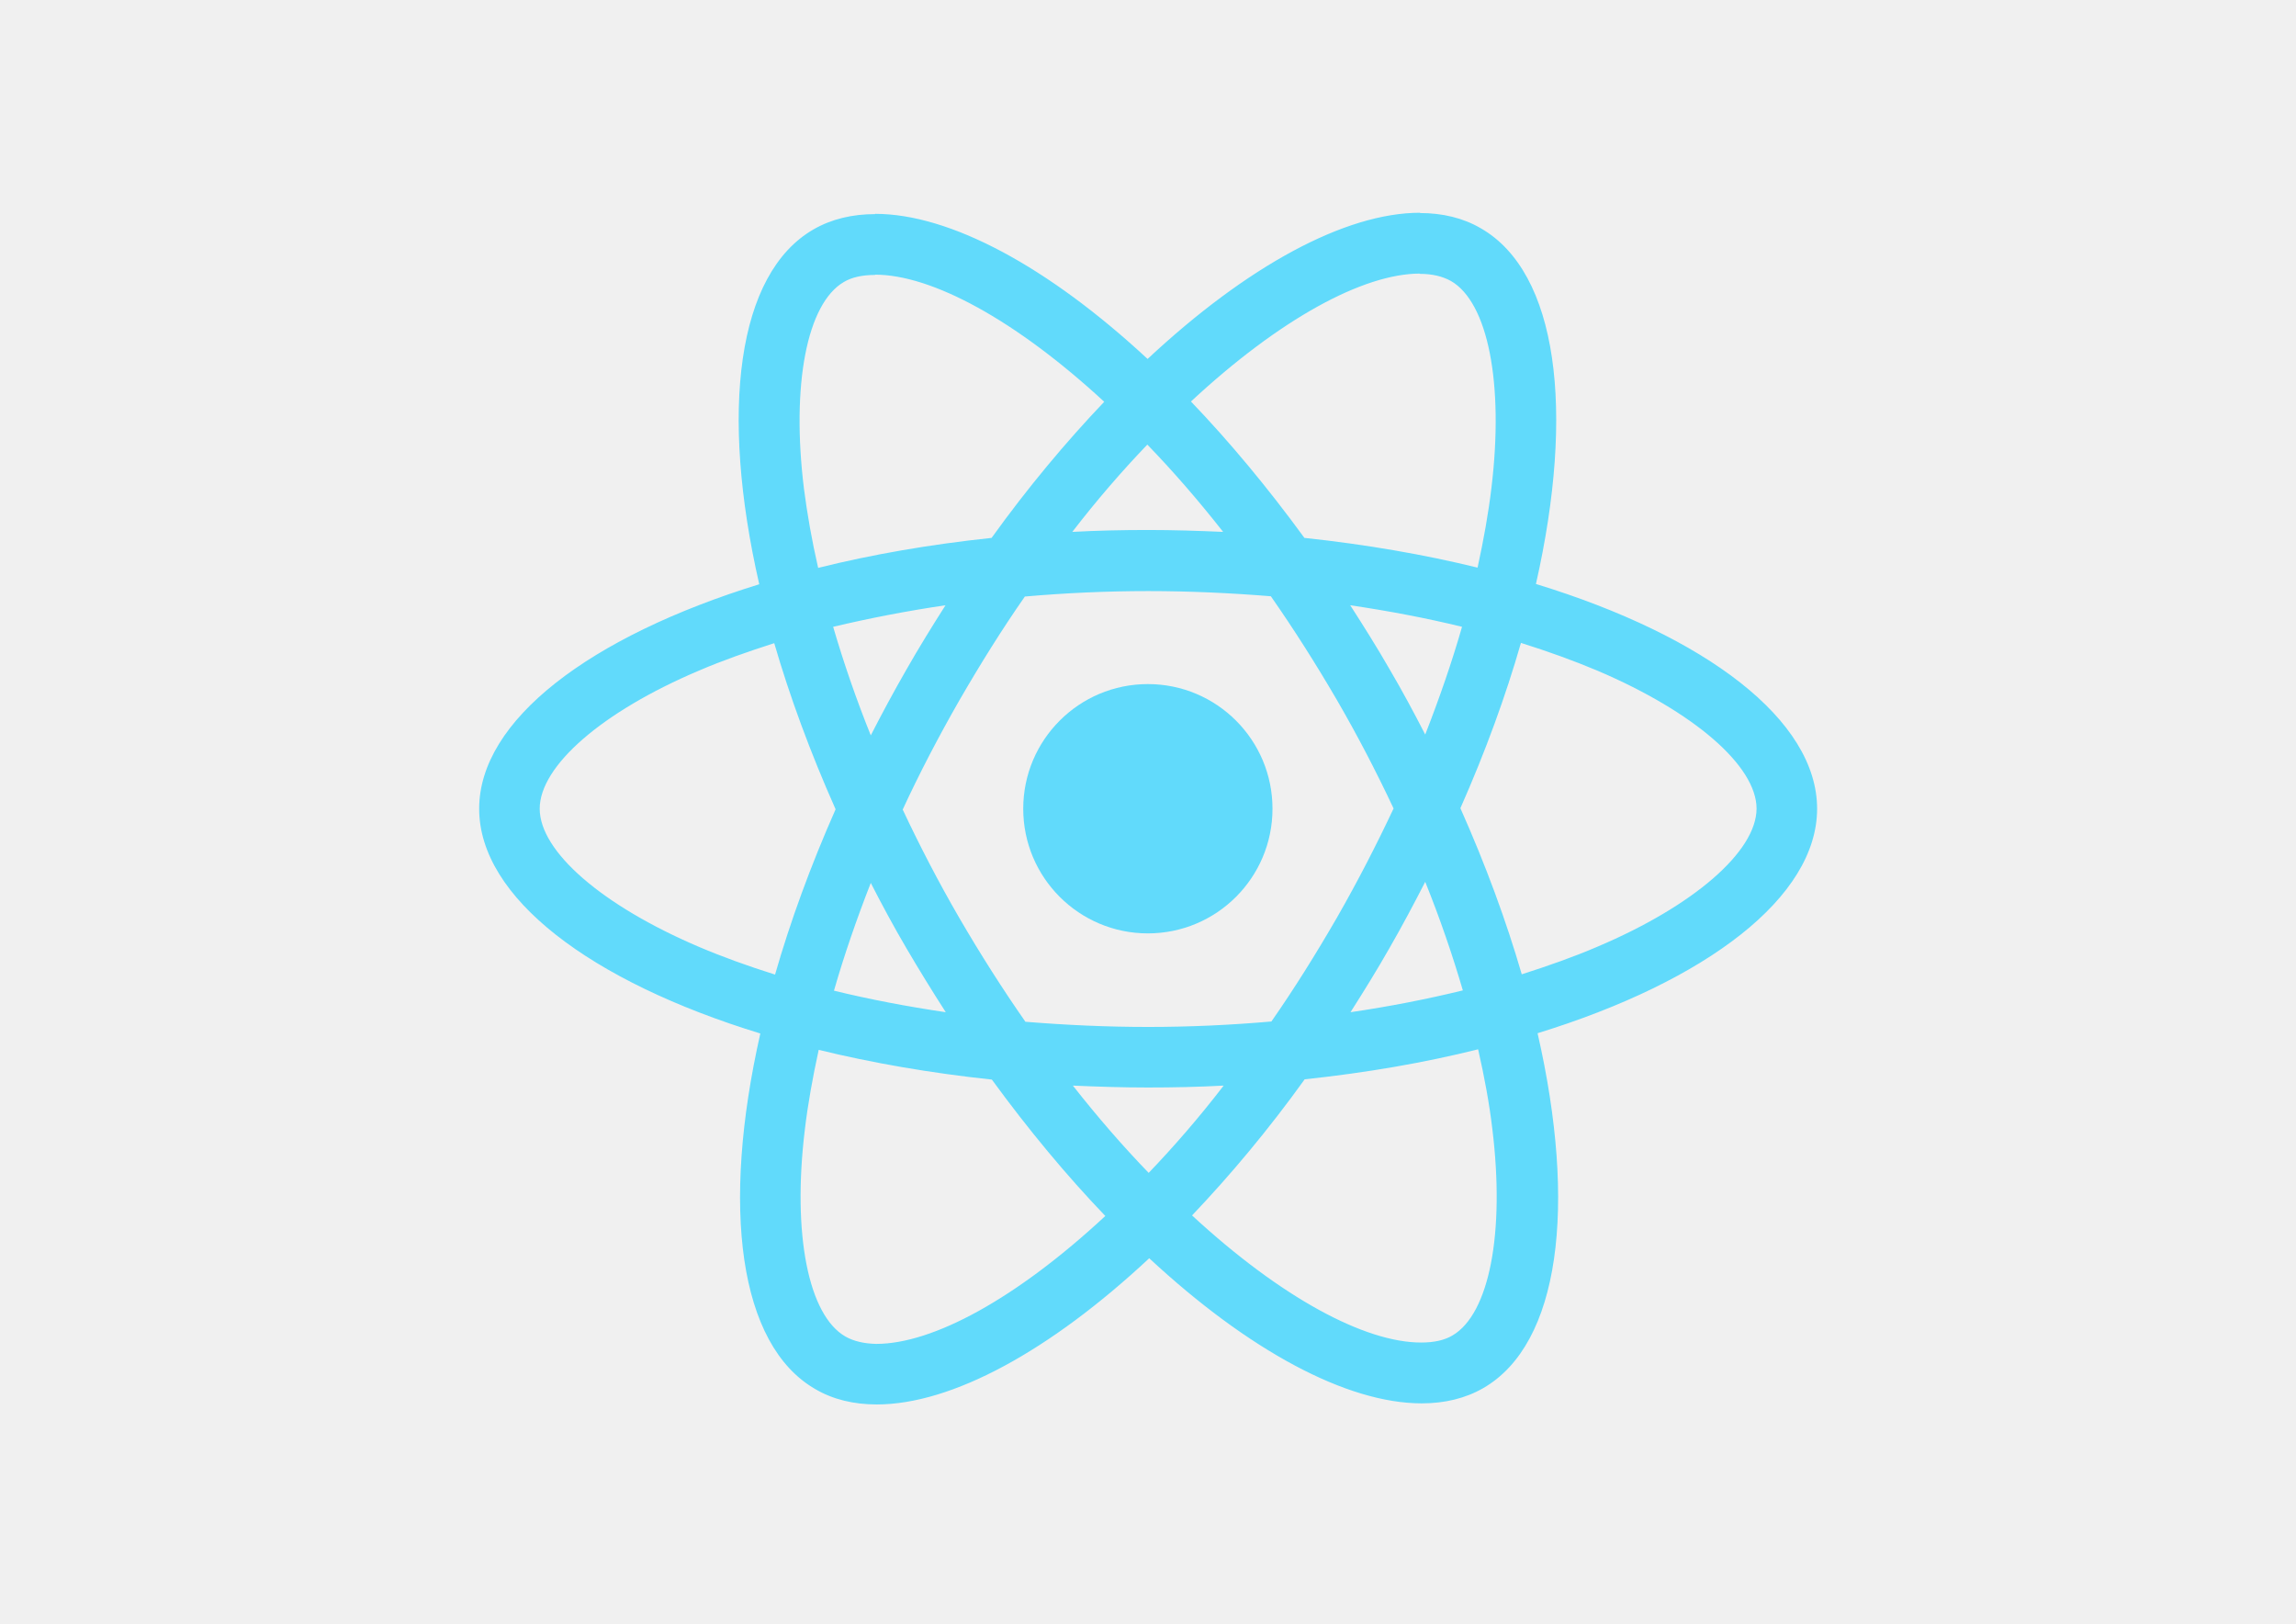
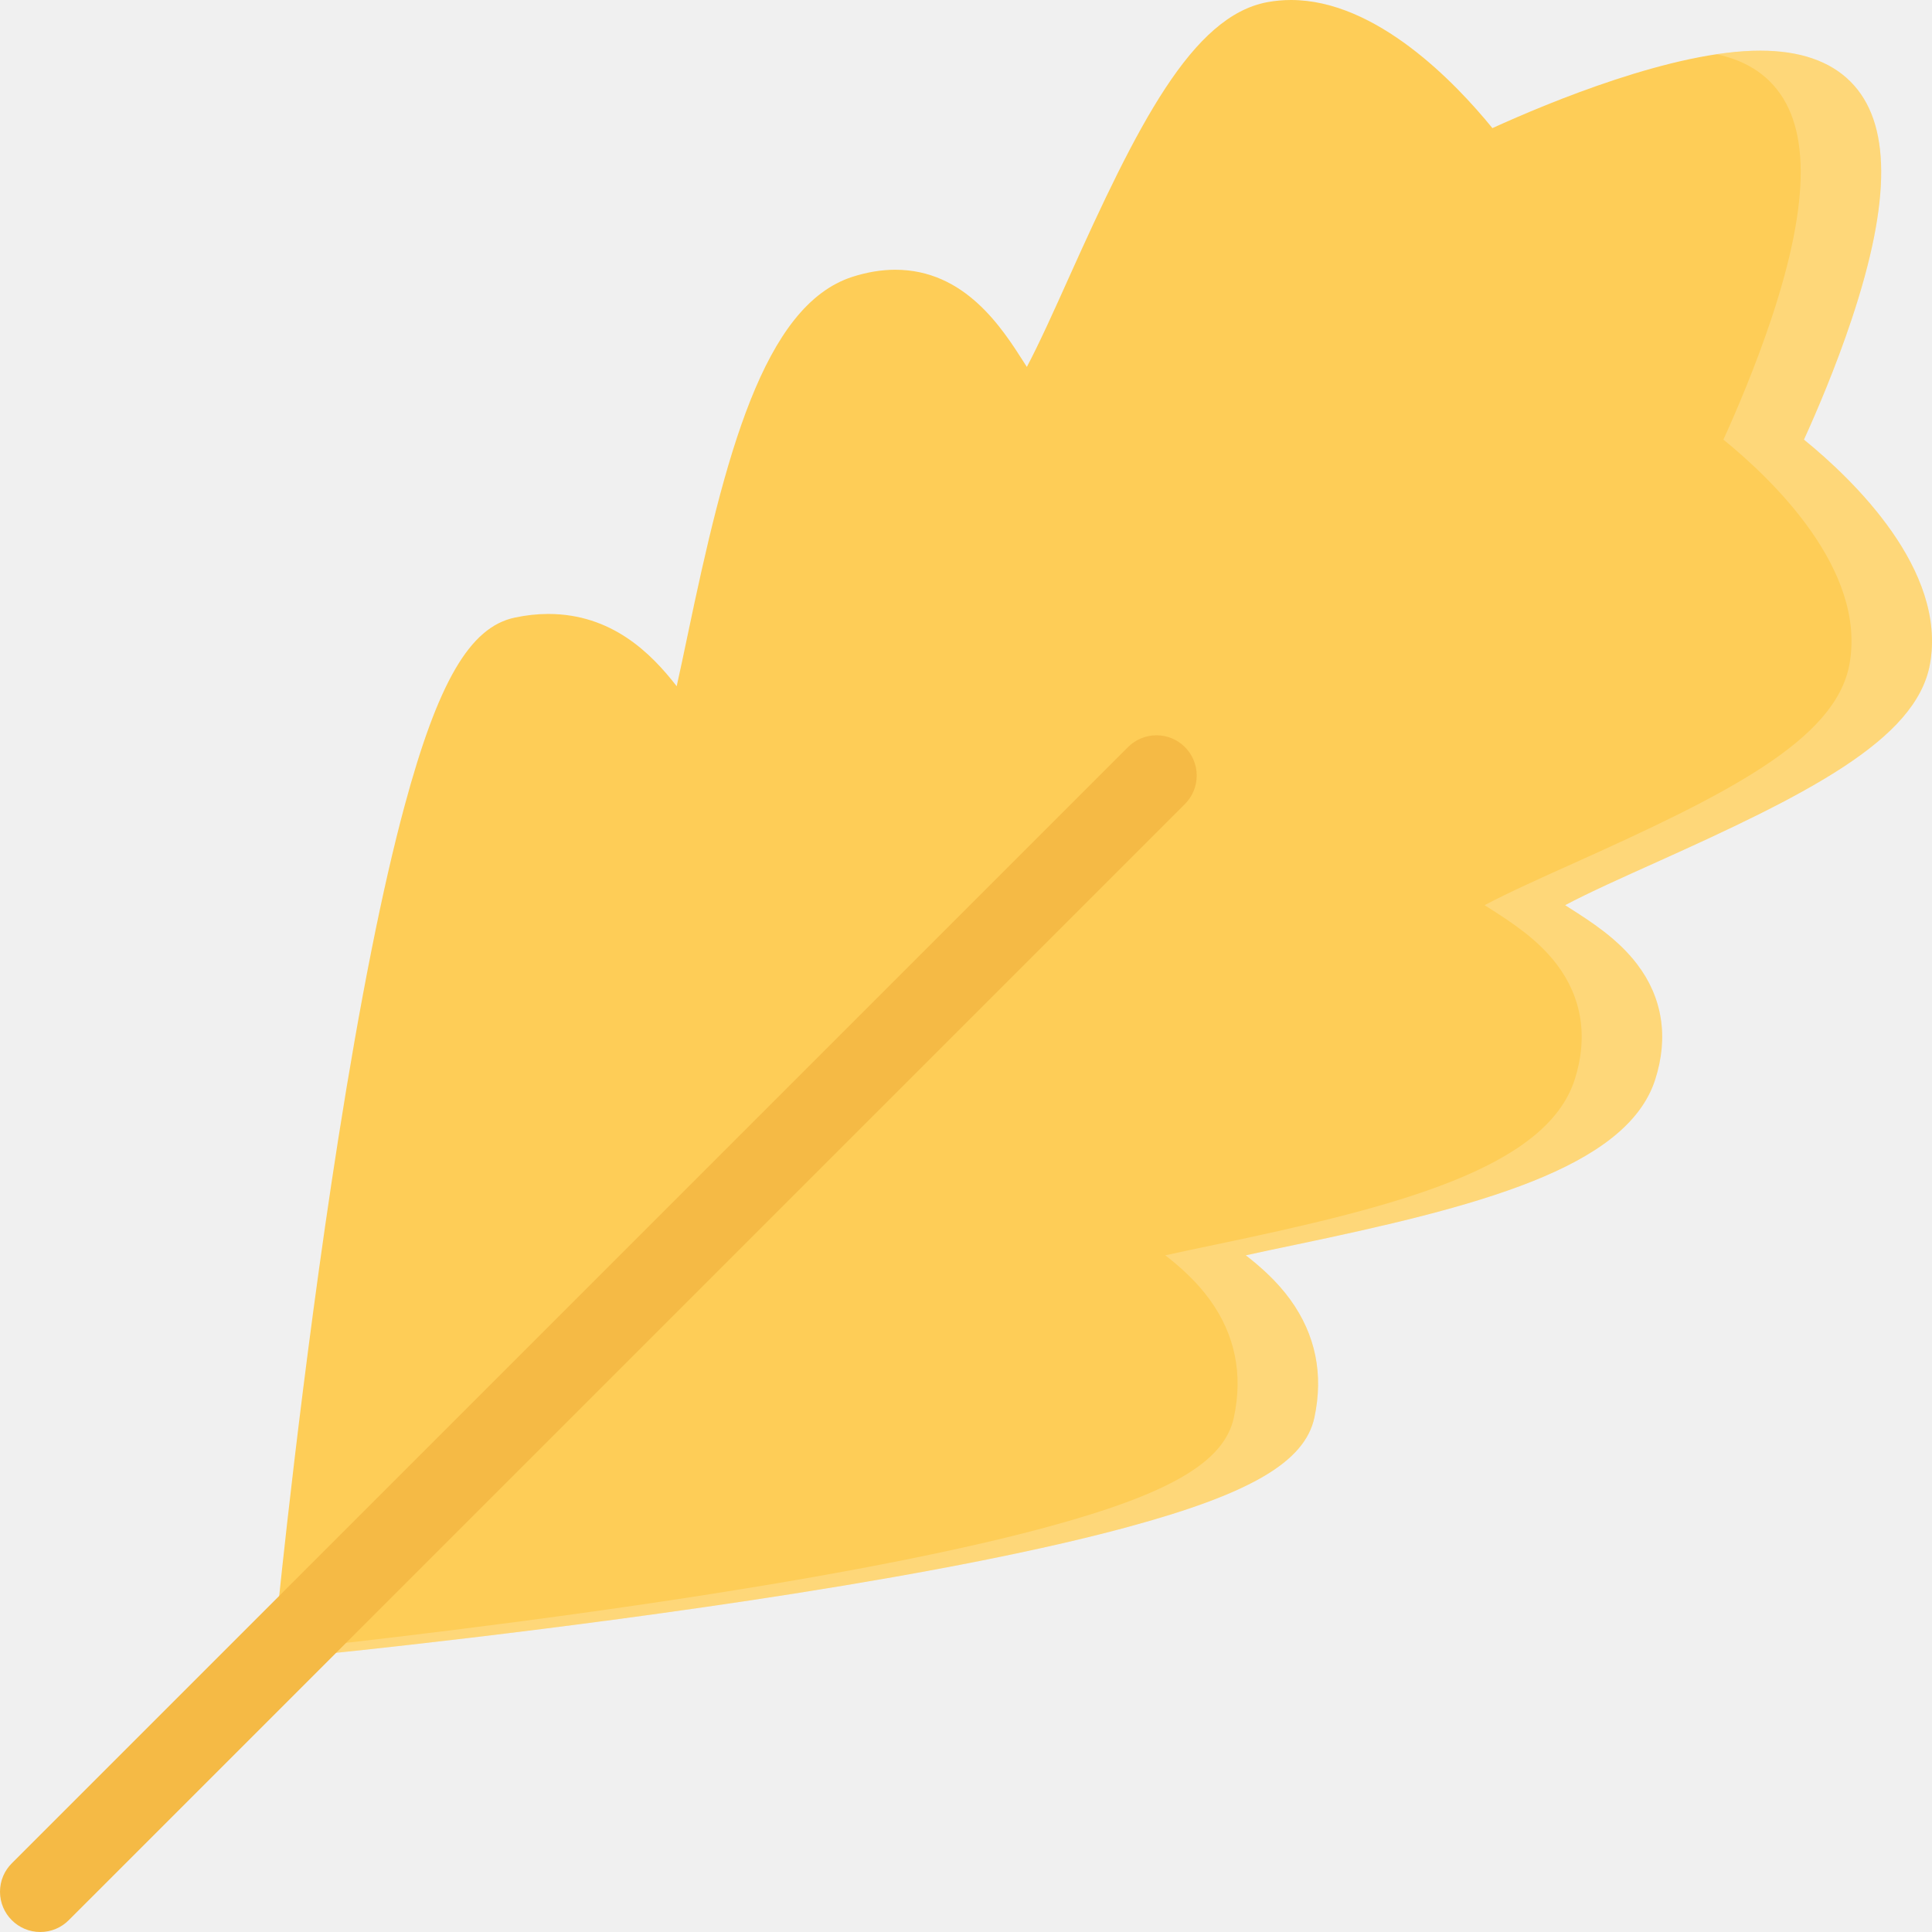
- <svg xmlns="http://www.w3.org/2000/svg" viewBox="0 0 841.9 595.3">
-   <g fill="#61DAFB">
-     <path d="M666.3 296.5c0-32.5-40.7-63.3-103.1-82.4 14.4-63.6 8-114.2-20.2-130.4-6.5-3.8-14.1-5.6-22.4-5.6v22.3c4.6 0 8.3.9 11.4 2.6 13.6 7.8 19.5 37.5 14.9 75.7-1.1 9.4-2.9 19.3-5.1 29.4-19.6-4.8-41-8.5-63.5-10.9-13.5-18.5-27.5-35.3-41.6-50 32.6-30.3 63.2-46.9 84-46.9V78c-27.5 0-63.5 19.6-99.9 53.6-36.4-33.8-72.4-53.2-99.9-53.2v22.3c20.7 0 51.4 16.5 84 46.6-14 14.7-28 31.4-41.3 49.9-22.6 2.4-44 6.1-63.6 11-2.3-10-4-19.7-5.2-29-4.7-38.2 1.1-67.9 14.6-75.8 3-1.8 6.9-2.6 11.5-2.6V78.5c-8.4 0-16 1.8-22.6 5.6-28.1 16.2-34.4 66.7-19.9 130.1-62.2 19.2-102.7 49.9-102.7 82.3 0 32.5 40.7 63.3 103.1 82.4-14.4 63.6-8 114.2 20.2 130.4 6.5 3.8 14.1 5.6 22.5 5.6 27.5 0 63.5-19.6 99.9-53.6 36.4 33.8 72.4 53.2 99.9 53.2 8.4 0 16-1.8 22.6-5.6 28.1-16.2 34.4-66.7 19.9-130.1 62-19.1 102.5-49.9 102.5-82.3zm-130.2-66.7c-3.7 12.9-8.3 26.2-13.5 39.5-4.1-8-8.4-16-13.1-24-4.6-8-9.5-15.8-14.4-23.4 14.2 2.1 27.9 4.7 41 7.9zm-45.8 106.5c-7.8 13.5-15.8 26.3-24.1 38.2-14.9 1.3-30 2-45.2 2-15.1 0-30.2-.7-45-1.9-8.3-11.9-16.4-24.6-24.2-38-7.6-13.1-14.5-26.4-20.8-39.8 6.2-13.4 13.2-26.8 20.7-39.9 7.8-13.5 15.8-26.3 24.1-38.2 14.9-1.3 30-2 45.2-2 15.1 0 30.2.7 45 1.9 8.3 11.9 16.4 24.6 24.2 38 7.6 13.1 14.5 26.4 20.8 39.8-6.3 13.4-13.2 26.8-20.7 39.9zm32.3-13c5.4 13.4 10 26.8 13.8 39.8-13.1 3.2-26.9 5.9-41.2 8 4.9-7.7 9.8-15.6 14.4-23.7 4.6-8 8.9-16.1 13-24.1zM421.2 430c-9.3-9.6-18.6-20.3-27.8-32 9 .4 18.2.7 27.5.7 9.4 0 18.7-.2 27.8-.7-9 11.7-18.3 22.4-27.5 32zm-74.4-58.9c-14.2-2.1-27.9-4.7-41-7.9 3.7-12.9 8.3-26.2 13.5-39.5 4.1 8 8.4 16 13.1 24 4.7 8 9.5 15.8 14.4 23.4zM420.7 163c9.3 9.6 18.6 20.3 27.8 32-9-.4-18.2-.7-27.5-.7-9.4 0-18.7.2-27.8.7 9-11.7 18.3-22.4 27.5-32zm-74 58.9c-4.9 7.7-9.8 15.6-14.4 23.7-4.6 8-8.9 16-13 24-5.4-13.4-10-26.8-13.8-39.8 13.1-3.1 26.9-5.8 41.2-7.9zm-90.5 125.2c-35.4-15.1-58.3-34.9-58.3-50.6 0-15.7 22.9-35.6 58.3-50.6 8.6-3.7 18-7 27.7-10.1 5.7 19.6 13.2 40 22.5 60.9-9.2 20.8-16.6 41.1-22.2 60.6-9.9-3.1-19.3-6.5-28-10.2zM310 490c-13.6-7.8-19.5-37.5-14.9-75.7 1.1-9.4 2.9-19.3 5.1-29.4 19.6 4.8 41 8.5 63.5 10.9 13.5 18.5 27.5 35.3 41.6 50-32.6 30.3-63.2 46.9-84 46.9-4.5-.1-8.3-1-11.3-2.7zm237.2-76.2c4.7 38.2-1.1 67.9-14.6 75.8-3 1.8-6.9 2.6-11.5 2.6-20.7 0-51.4-16.5-84-46.6 14-14.7 28-31.4 41.3-49.9 22.6-2.4 44-6.1 63.6-11 2.3 10.1 4.1 19.8 5.2 29.1zm38.5-66.7c-8.6 3.7-18 7-27.7 10.1-5.7-19.6-13.2-40-22.5-60.9 9.2-20.8 16.6-41.1 22.2-60.6 9.9 3.1 19.3 6.5 28.1 10.2 35.4 15.1 58.3 34.9 58.3 50.6-.1 15.7-23 35.6-58.4 50.6zM320.8 78.4z" />
-     <circle cx="420.9" cy="296.5" r="45.7" />
-     <path d="M520.5 78.1z" />
-   </g>
+ <svg xmlns="http://www.w3.org/2000/svg" height="800px" width="800px" version="1.1" id="Layer_1" viewBox="0 0 511.844 511.844" xml:space="preserve">
+   <path style="fill:#FECD57;" d="M477.917,116.465c3.375-7.404,8.404-19.15,12.637-31.865c10.544-31.632,10.435-52.234-0.312-62.981  c-5.436-5.451-13.479-8.2-23.914-8.2c-22.962,0-55.889,13.668-70.947,20.524C385.603,21.931,364.655,0,342.022,0  c-2.077,0-4.14,0.188-6.139,0.547c-20.119,3.64-34.599,32.693-52.858,73.337c-3.422,7.623-7.717,17.183-10.982,23.321  c-0.249-0.375-0.483-0.75-0.71-1.109c-5.873-9.216-15.698-24.633-34.162-24.633c-3.655,0-7.466,0.64-11.333,1.874  c-23.625,7.607-33.802,47.704-43.768,95.424c-0.883,4.202-1.851,8.842-2.796,13.043c-6.826-8.81-17.245-19.15-34.028-19.15  c-2.905,0-5.913,0.328-8.943,0.984c-11.809,2.53-20.251,17.011-29.147,49.969c-5.842,21.665-11.731,51.267-17.519,87.989  C79.852,363.779,73.642,425.98,73.58,426.605l-1.281,12.949l12.941-1.28c0.625-0.062,62.825-6.279,125.009-16.059  c36.723-5.779,66.34-11.684,88.004-17.525c32.959-8.889,47.439-17.339,49.97-29.147c2.452-11.481,0.297-21.978-6.389-31.226  c-3.499-4.826-7.794-8.652-11.794-11.746c4.203-0.938,8.842-1.905,13.059-2.78c47.705-9.981,87.817-20.149,95.408-43.783  c3.594-11.185,1.938-21.759-4.795-30.569c-5.154-6.764-12.246-11.277-17.963-14.917c-0.344-0.234-0.719-0.469-1.109-0.719  c6.139-3.265,15.699-7.561,23.321-10.981c40.644-18.26,69.697-32.739,73.337-52.858  C515.827,151.001,491.007,127.117,477.917,116.465z" />
+   <path style="opacity:0.2;fill:#FFFFFF;enable-background:new    ;" d="M477.917,116.465c3.375-7.404,8.404-19.15,12.637-31.865  c10.544-31.632,10.435-52.234-0.312-62.981c-5.436-5.451-13.479-8.2-23.914-8.2c-3.64,0-7.545,0.344-11.574,0.953  c5.811,1.233,10.559,3.639,14.167,7.247c10.747,10.747,10.856,31.35,0.312,62.981c-4.249,12.715-9.278,24.461-12.652,31.865  c13.105,10.652,37.926,34.536,33.396,59.497c-3.639,20.119-32.692,34.599-73.336,52.858c-7.623,3.421-17.183,7.717-23.321,10.981  c0.374,0.25,0.749,0.484,1.108,0.719c5.701,3.64,12.809,8.153,17.964,14.917c6.732,8.811,8.388,19.385,4.796,30.569  c-7.592,23.634-47.705,33.802-95.425,43.783c-4.218,0.875-8.841,1.843-13.042,2.78c3.982,3.094,8.277,6.92,11.777,11.746  c6.701,9.248,8.856,19.744,6.389,31.226c-2.531,11.809-16.995,20.259-49.97,29.147c-21.665,5.842-51.273,11.746-87.989,17.525  c-48.586,7.639-97.189,13.105-116.417,15.152l-0.211,2.187l12.941-1.28c0.625-0.062,62.825-6.279,125.009-16.059  c36.723-5.779,66.34-11.684,88.004-17.525c32.959-8.889,47.439-17.339,49.97-29.147c2.452-11.481,0.297-21.978-6.389-31.226  c-3.499-4.826-7.794-8.652-11.794-11.746c4.203-0.938,8.842-1.905,13.059-2.78c47.705-9.981,87.817-20.149,95.408-43.783  c3.594-11.185,1.938-21.759-4.795-30.569c-5.154-6.764-12.246-11.277-17.963-14.917c-0.344-0.234-0.719-0.469-1.109-0.719  c6.139-3.265,15.699-7.561,23.321-10.981c40.644-18.26,69.697-32.739,73.337-52.858  C515.827,151.001,491.007,127.117,477.917,116.465z" />
+   <path style="fill:#F5BA45;" d="M317.044,205.469c0-5.889-4.764-10.669-10.652-10.669c-2.952,0-5.623,1.203-7.545,3.124l0,0  L3.141,493.631c-1.937,1.922-3.14,4.592-3.14,7.545c0,5.889,4.78,10.668,10.668,10.668c2.944,0,5.607-1.188,7.537-3.123l0,0  l295.715-295.708C315.858,211.076,317.044,208.421,317.044,205.469z" />
</svg>
